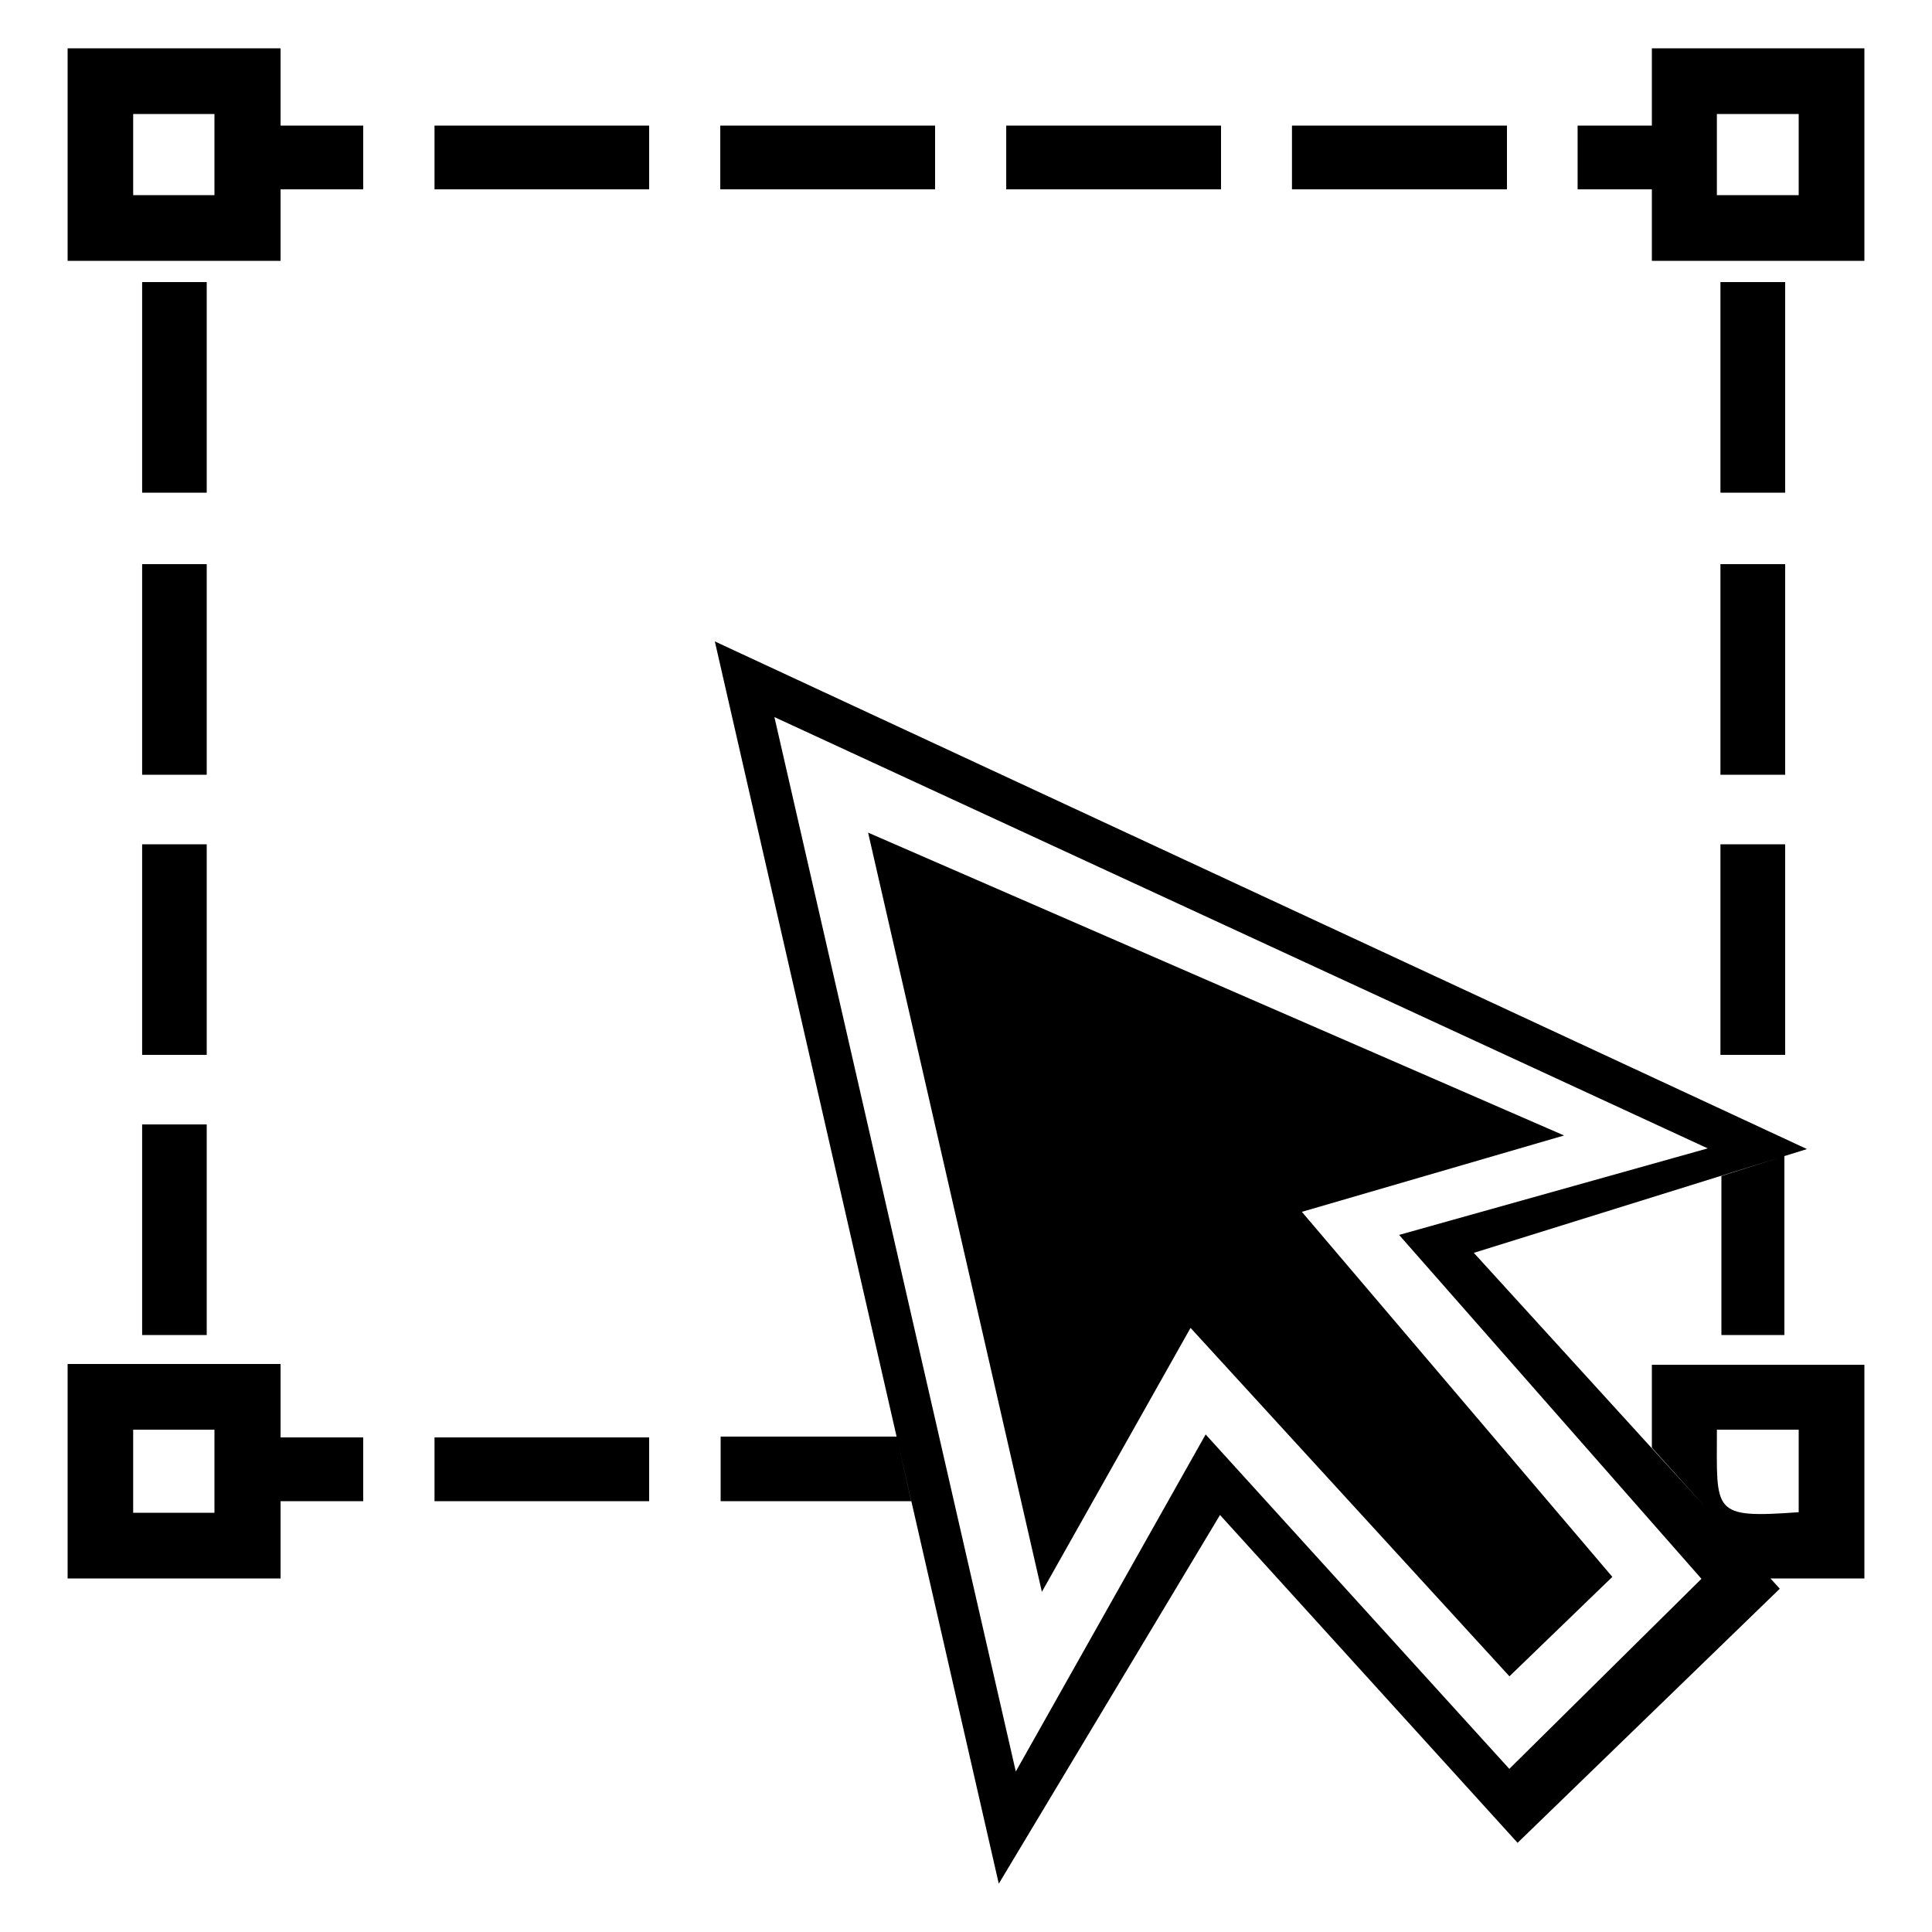
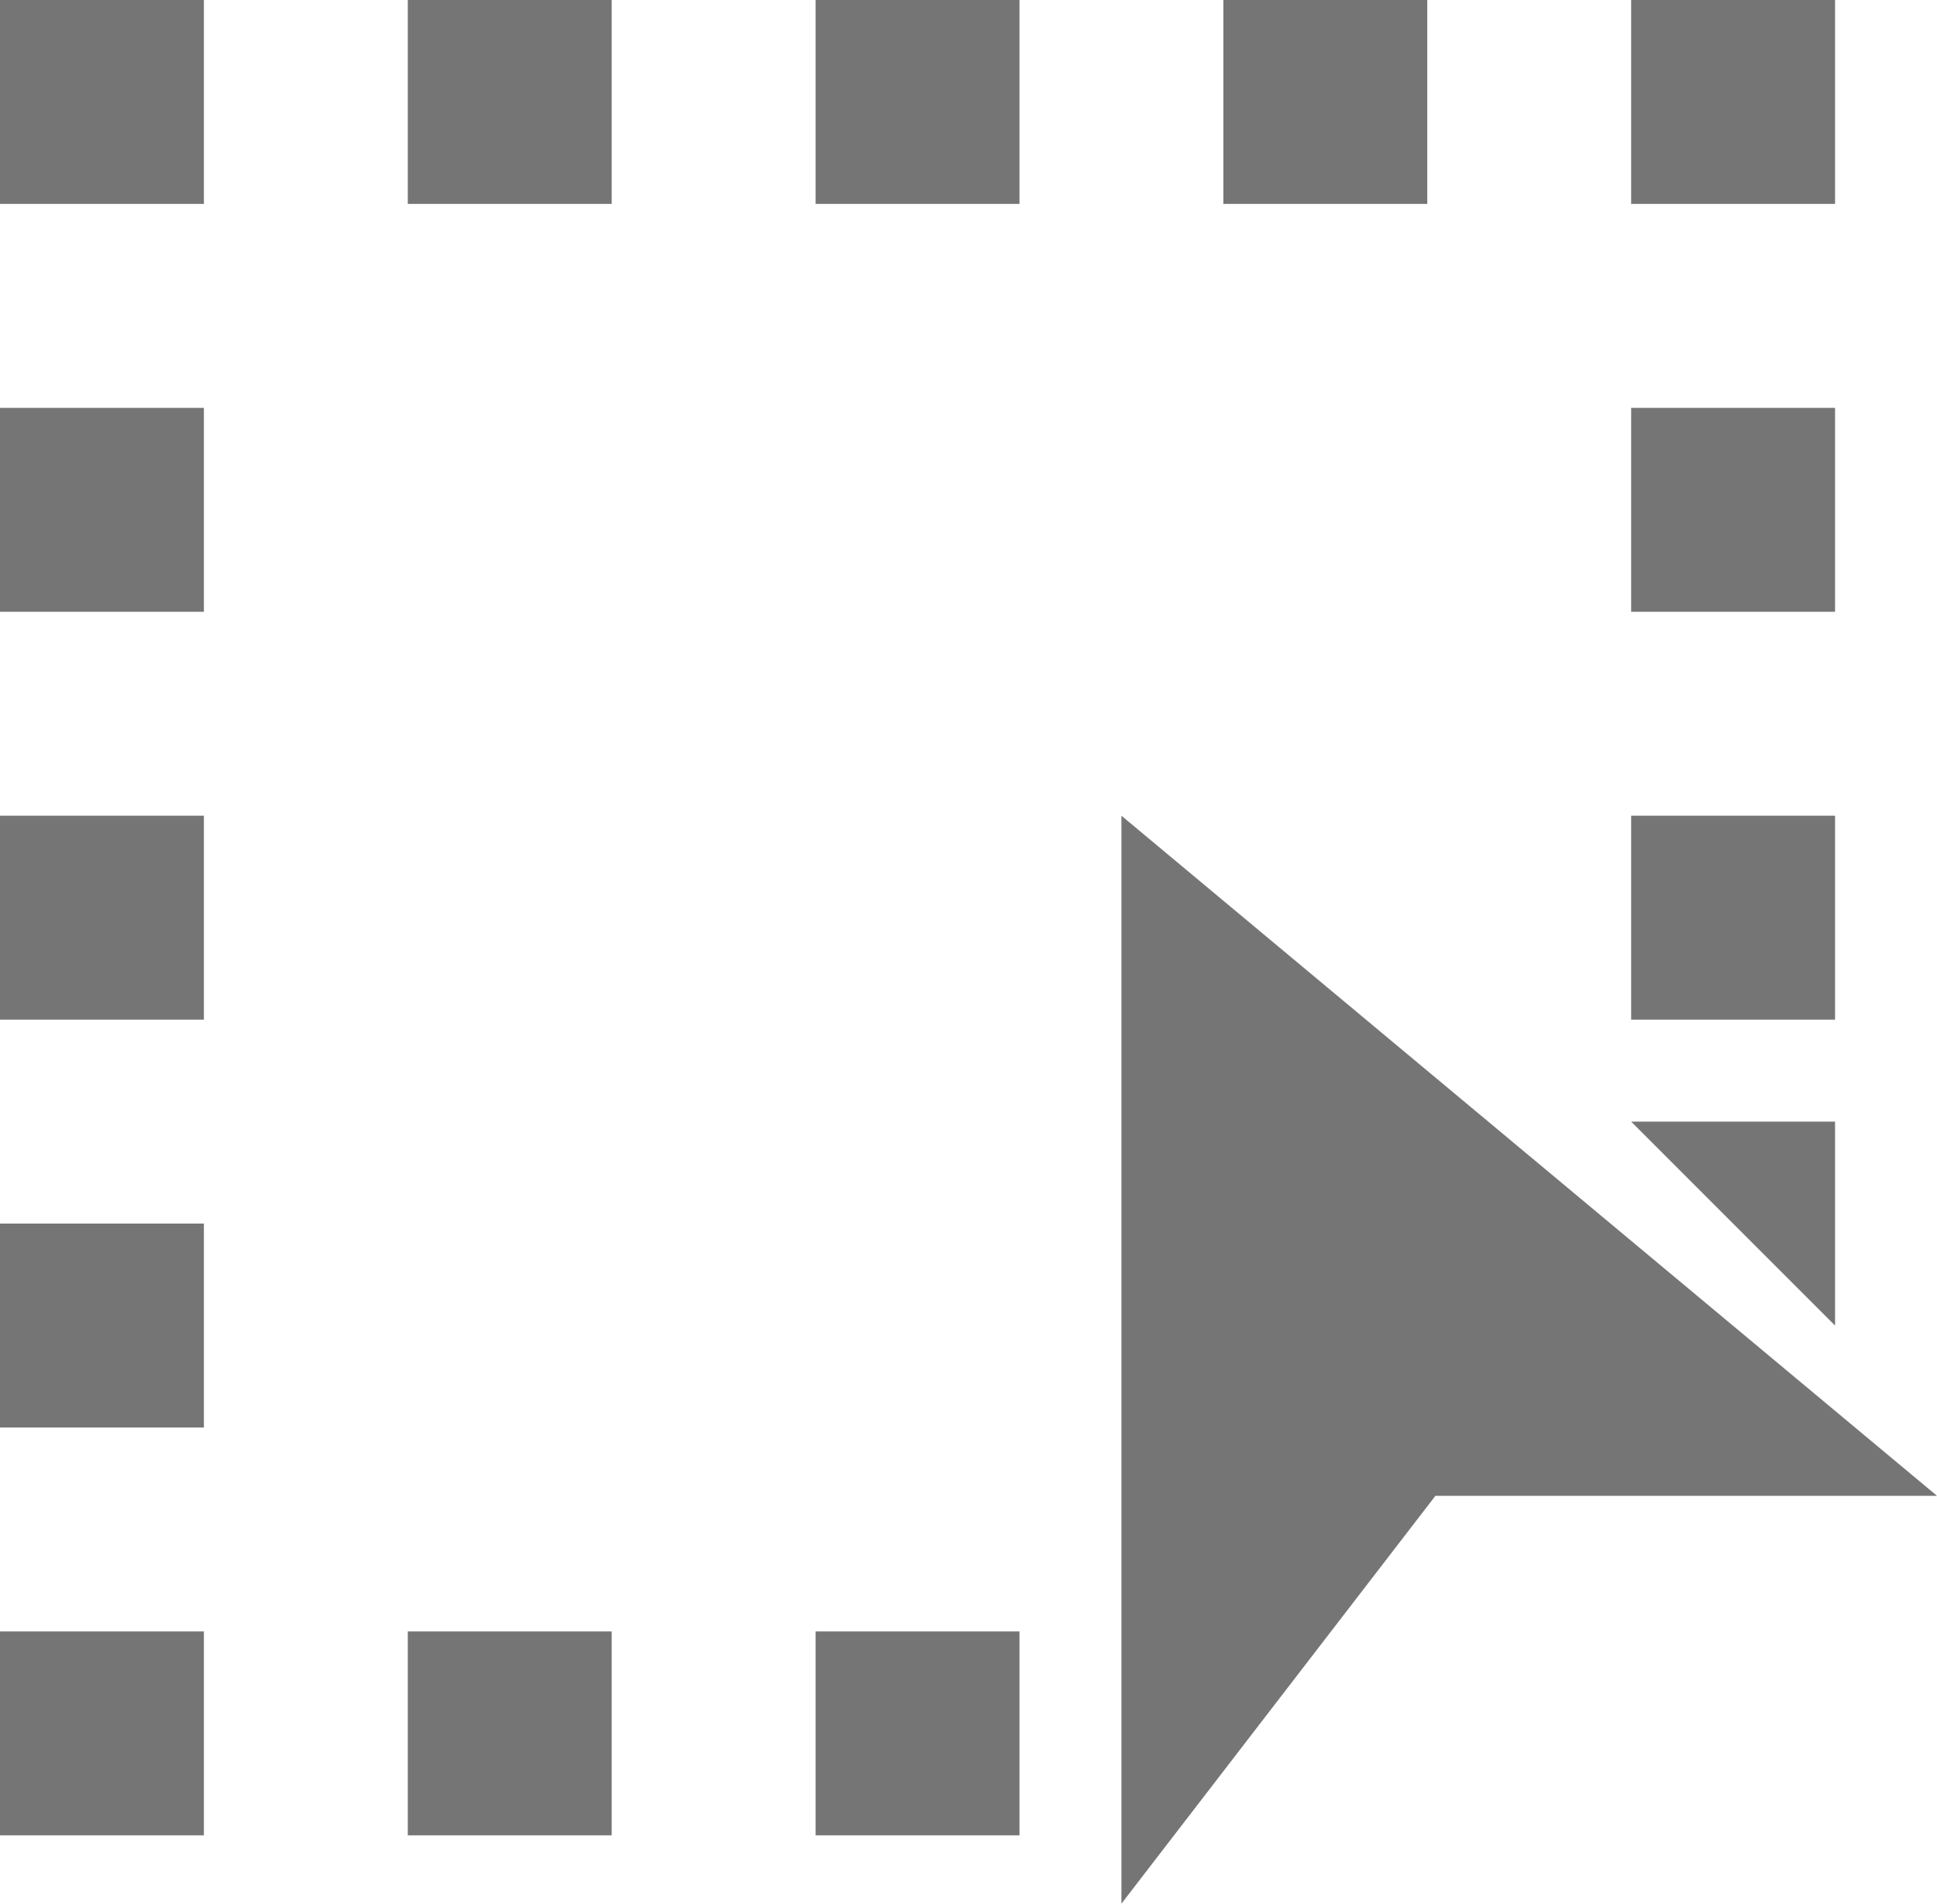
- <svg xmlns="http://www.w3.org/2000/svg" width="1000px" height="1000px" viewBox="0 0 1000 1000" version="1.1" id="svg3237">
-   <defs id="defs3296" />
-   <path id="path3288" style="fill:#000000;fill-opacity:1;fill-rule:nonzero;stroke:none" d="M370.0 332.0L516.965 975.0L631.471 784.156L785.499 953.844L921.218 822.313L762.847 648.469L935.277 594.75ZM400.835 371.156L883.914 594.406L724.169 639.188L880.665 817.188L781.218 915.563L624.035 742.469L525.775 916.938ZM449.324 430.969L539.272 823.938L616.224 687.313L781.281 867.656L834.55 816.188L673.836 627.25L809.556 587.719ZM145.228 817.0L35.0 817.0L35.0 706.0L145.228 706.0ZM68.929 783.0L111.0 783.0L111.0 740.0L68.929 740.0ZM855.0 706.406L855.0 749.344L916.063 817.0L965.0 817.0L965.0 706.406ZM888.663 740.0L931.0 740.0L931.0 782.719C885.722 785.976 888.663 782.875 888.663 740.313ZM965.0 135.0L855.0 135.0L855.0 25.0L965.0 25.0ZM888.648 101.0L931.0 101.0L931.0 59.0L888.648 59.0ZM145.228 135.0L35.0 135.0L35.0 25.0L145.228 25.0ZM68.929 101.0L111.0 101.0L111.0 59.0L68.929 59.0ZM111.3 744.0L188.0 744.0L188.0 777.0L111.3 777.0ZM224.905 744.0L336.0 744.0L336.0 777.0L224.905 777.0ZM373.0 743.562L373.0 777.0L471.663 777.0L464.071 743.562ZM73.572 146.0L107.0 146.0L107.0 255.0L73.572 255.0ZM73.572 582.0L107.0 582.0L107.0 691.0L73.572 691.0ZM73.572 437.0L107.0 437.0L107.0 546.0L73.572 546.0ZM73.572 292.0L107.0 292.0L107.0 401.0L73.572 401.0ZM890.494 146.0L924.0 146.0L924.0 255.0L890.494 255.0ZM923.593 598.375L891.0 608.688L891.0 691.0L923.593 691.0ZM890.494 437.0L924.0 437.0L924.0 546.0L890.494 546.0ZM890.494 292.0L924.0 292.0L924.0 401.0L890.494 401.0ZM111.3 65.0L188.0 65.0L188.0 98.0L111.3 98.0ZM668.719 65.0L780.0 65.0L780.0 98.0L668.719 98.0ZM816.569 65.0L877.0 65.0L877.0 98.0L816.569 98.0ZM224.905 65.0L336.0 65.0L336.0 98.0L224.905 98.0ZM372.808 65.0L484.0 65.0L484.0 98.0L372.808 98.0ZM520.816 65.0L632.0 65.0L632.0 98.0L520.816 98.0Z" transform="matrix(1,0,0,1,0,0)" />
+ <svg xmlns="http://www.w3.org/2000/svg" id="Layer_1" data-name="Layer 1" viewBox="0 0 19 18.67">
+   <defs>
+     <style>.cls-1{fill:#757575;}</style>
+   </defs>
+   <path class="cls-1" d="M0,18H2V16H0Zm4,0H6V16H4Zm4,0h2V16H8Zm10-5V11H16Zm-2-3h2V8H16Zm0-4h2V4H16Zm0-4h2V0H16ZM12,2h2V0H12ZM8,2h2V0H8ZM4,2H6V0H4ZM0,2H2V0H0ZM0,6H2V4H0Zm0,8H2V12H0Zm0-4H2V8H0ZM11,8l8,6.67H14.08l-3.08,4Z" />
</svg>
